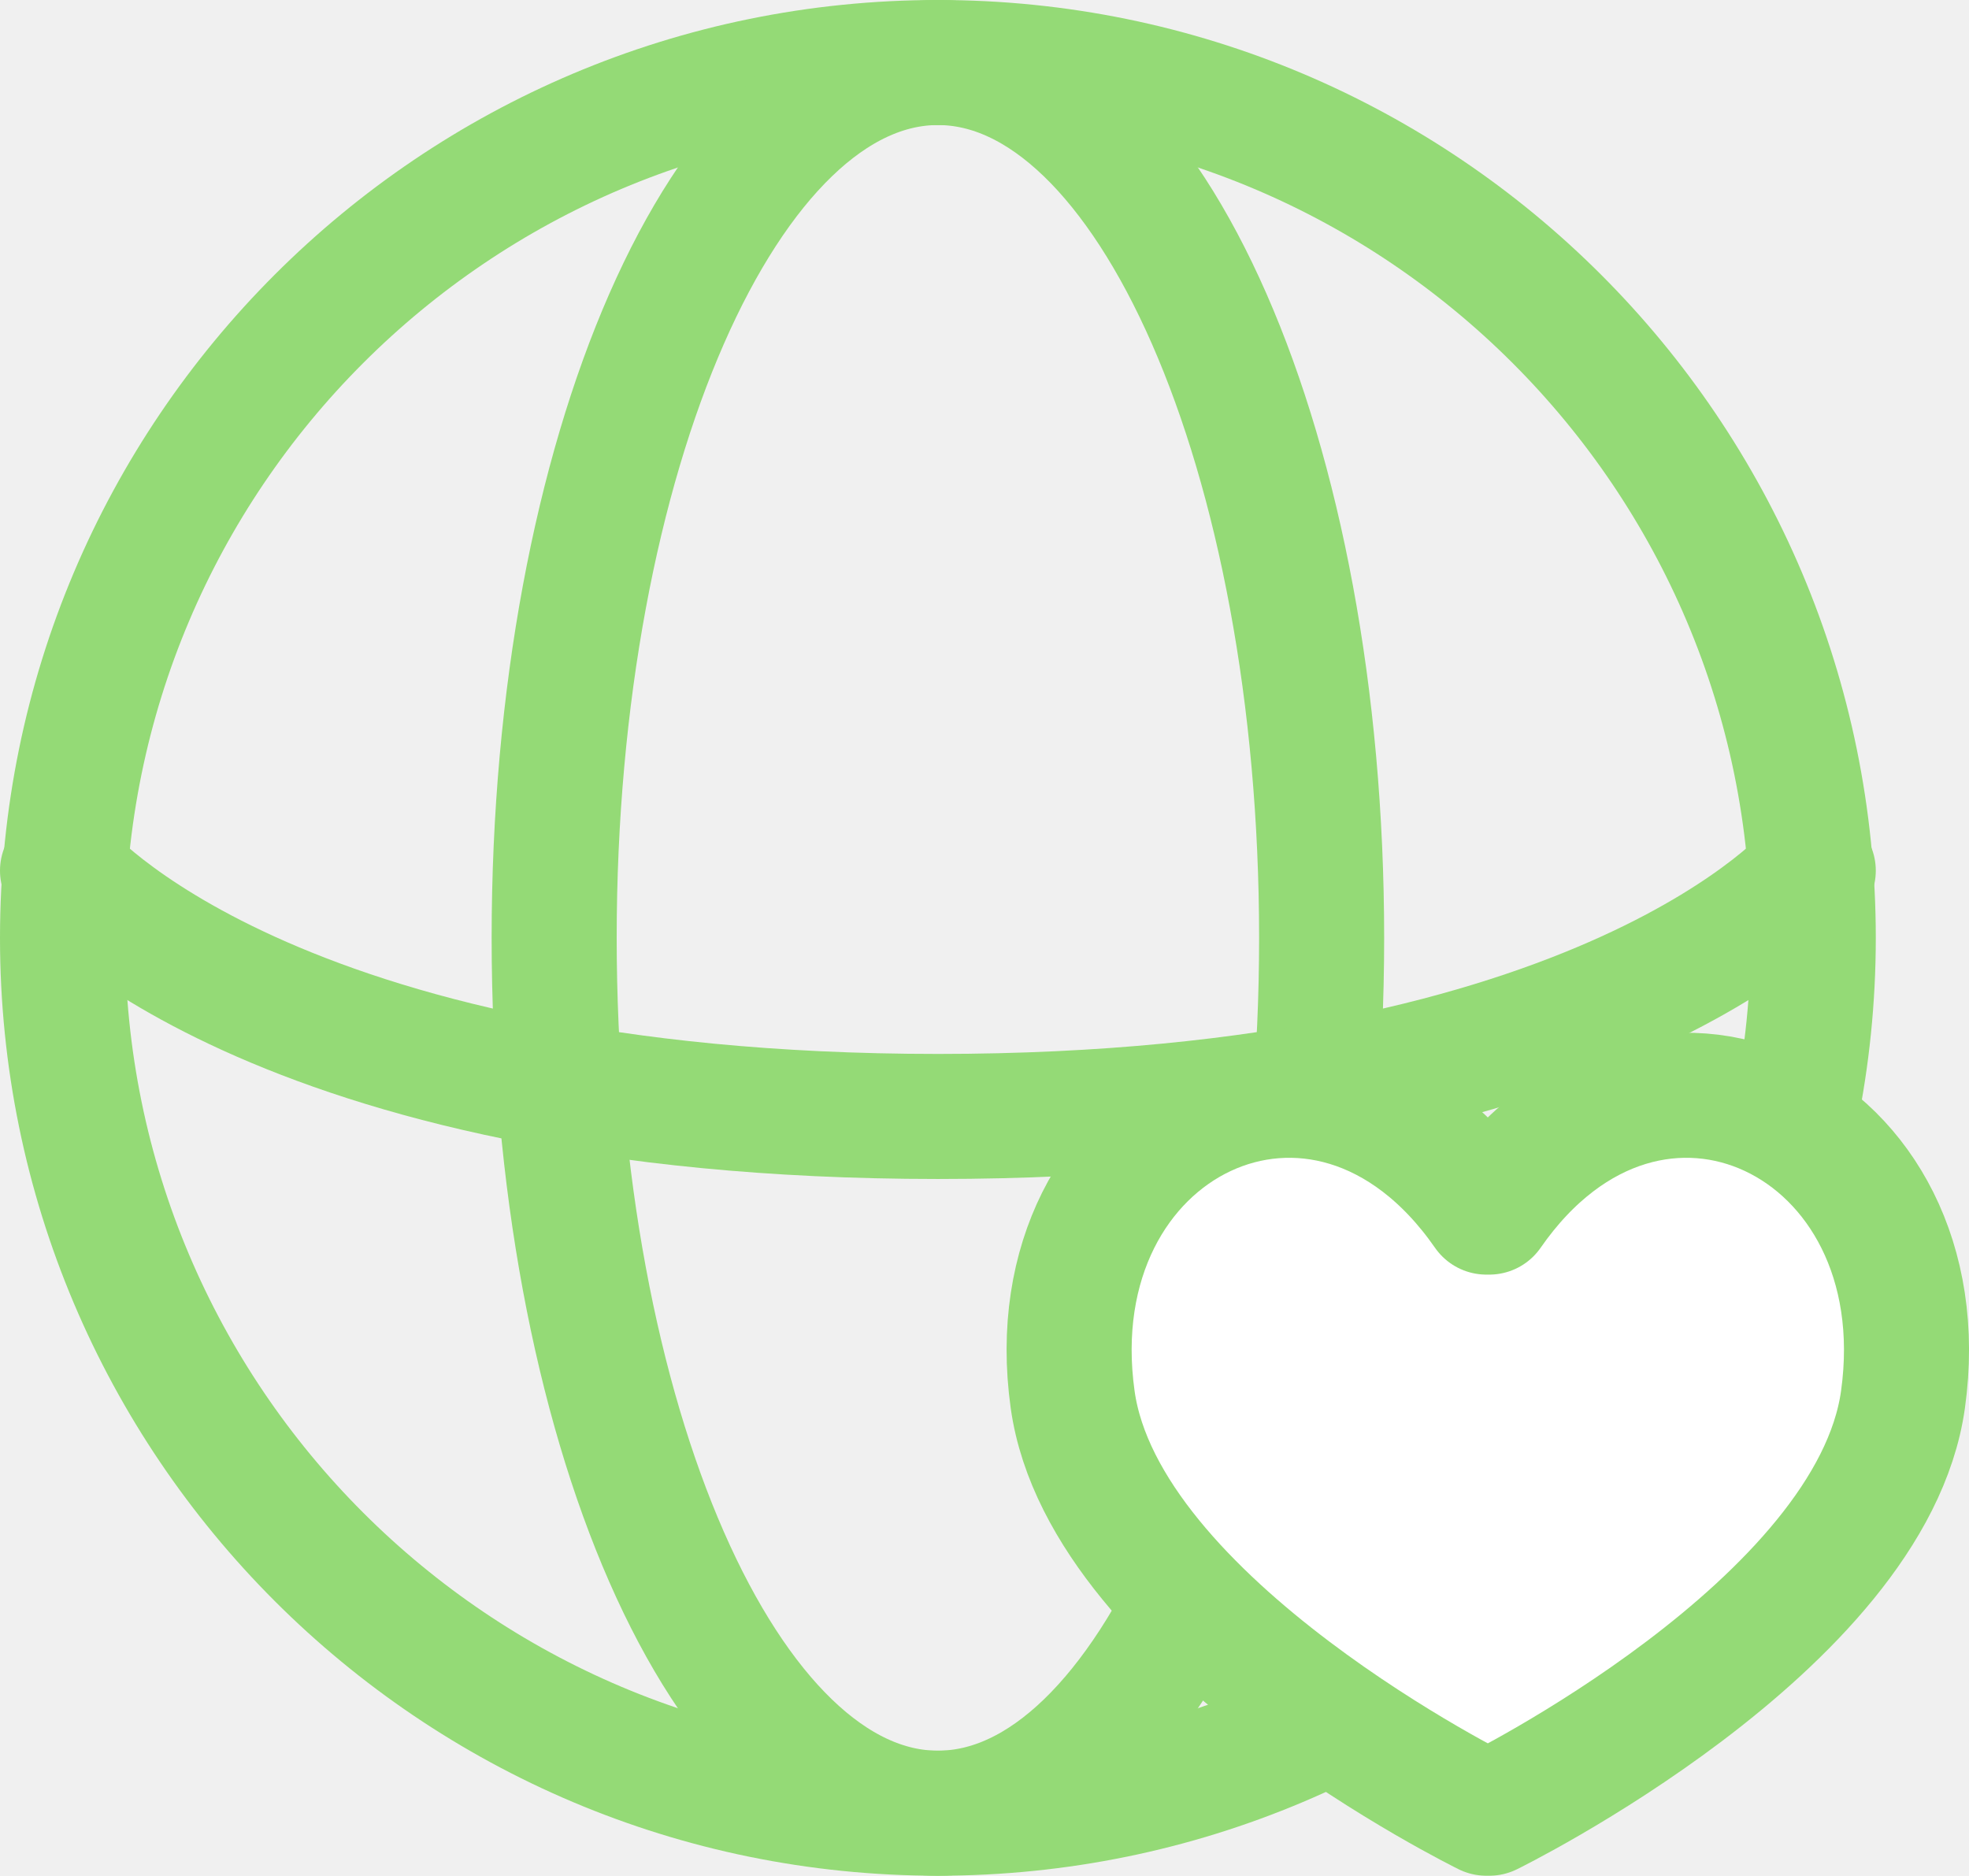
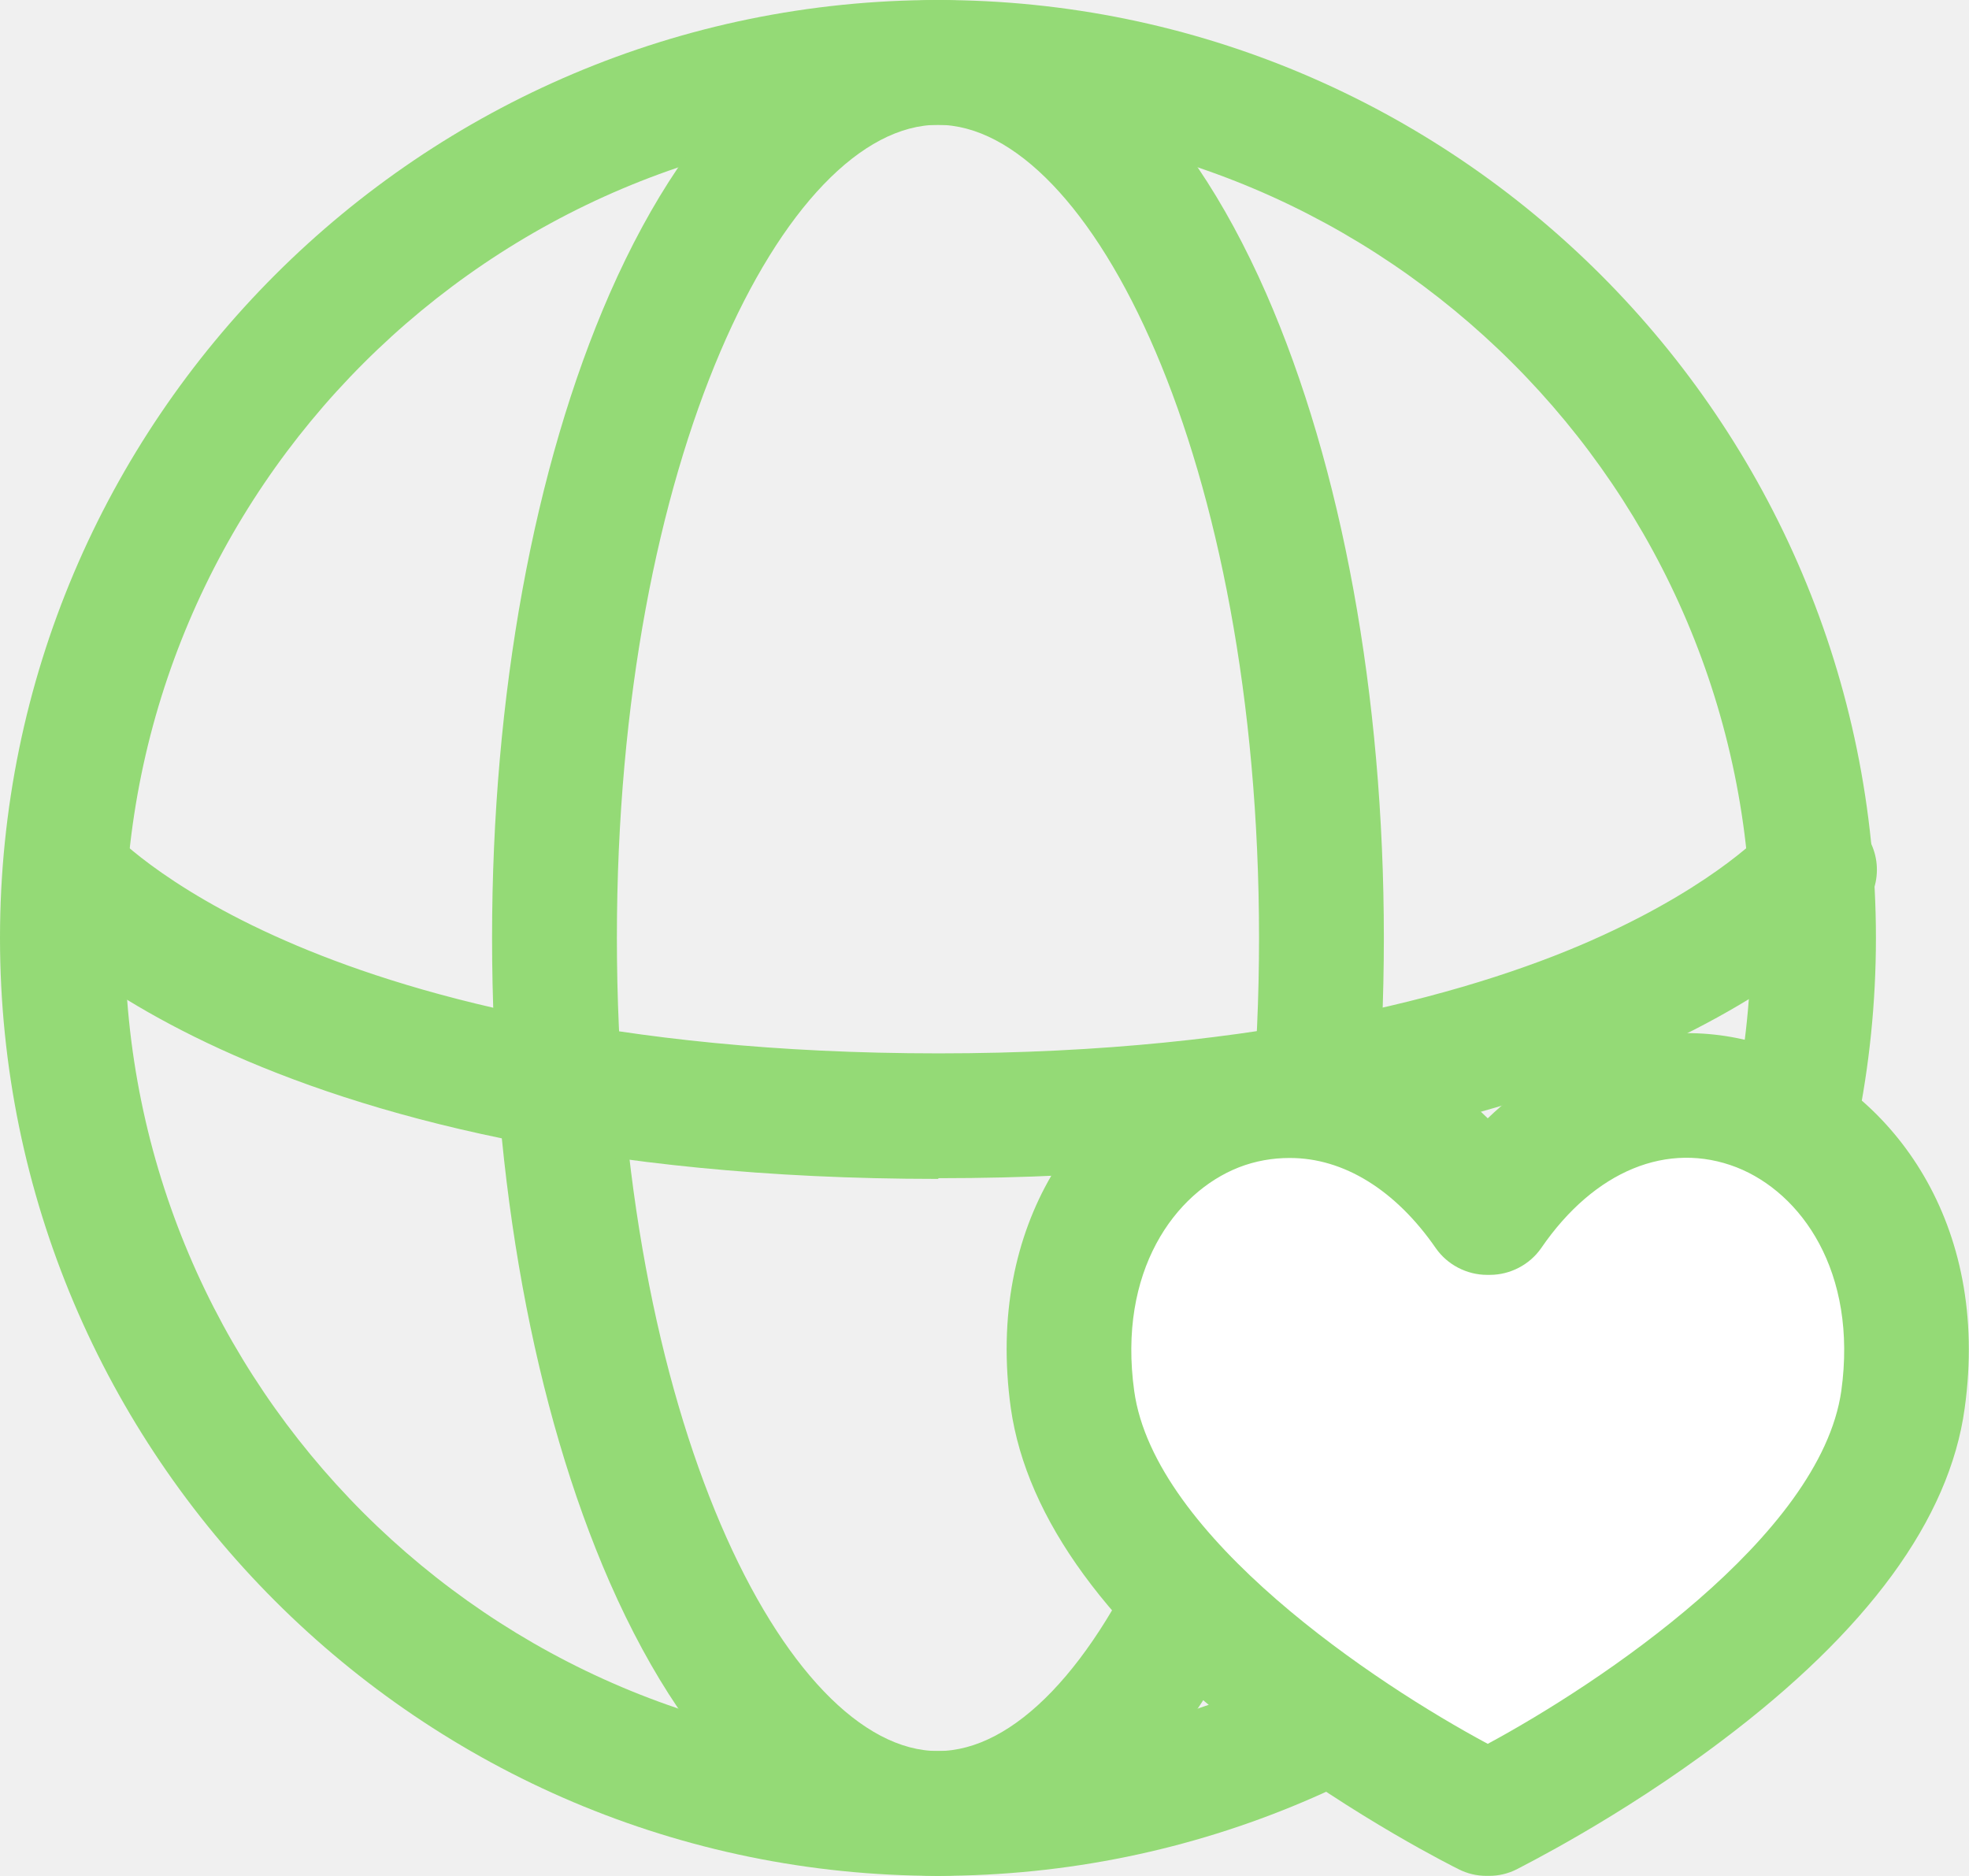
- <svg xmlns="http://www.w3.org/2000/svg" id="_레이어_2" data-name="레이어 2" viewBox="0 0 440.87 420">
+ <svg xmlns="http://www.w3.org/2000/svg" id="_레이어_2" data-name="레이어 2" width="27.29" height="26" viewBox="0 0 27.29 26">
  <defs>
    <style>
-       .community-on-1 {
+       .community_on-1 {
        fill: #fff;
      }

-       .community-on-1, .community-on-2 {
-         stroke: #94da76;
-         stroke-linecap: round;
-         stroke-linejoin: round;
-         stroke-width: 28px;
-       }
- 
-       .community-on-2 {
-         fill: none;
+       .community_on-2 {
+         fill: #94da76;
      }
    </style>
  </defs>
  <g id="_최종" data-name="최종">
    <g>
-       <circle class="community-on-2" cx="210" cy="210" r="196" />
-       <ellipse class="community-on-2" cx="210" cy="210" rx="85.92" ry="196" />
-       <path class="community-on-2" d="M406,194.95s-45.93,55.04-196,55.04c-150.07,0-196-55.04-196-55.04" />
-       <path class="community-on-1" d="M332.8,406s-85.56-41.96-92.63-92.63c-8.68-62.23,56.44-94.07,92.63-41.97h.66c36.18-52.1,101.31-20.26,92.63,41.97-7.07,50.67-92.63,92.63-92.63,92.63h-.66Z" />
+       <path class="community_on-2" d="M13,26C5.83,26,0,20.17,0,13S5.83,0,13,0s13,5.83,13,13-5.83,13-13,13ZM13,1.73C6.79,1.73,1.73,6.79,1.73,13s5.05,11.27,11.27,11.27,11.27-5.05,11.27-11.27S19.21,1.73,13,1.73Z" />
+       <path class="community_on-2" d="M13,26c-1.79,0-3.4-1.45-4.55-4.07-1.05-2.4-1.63-5.57-1.63-8.93s.58-6.53,1.63-8.93C9.6,1.45,11.21,0,13,0s3.4,1.45,4.55,4.07c1.05,2.4,1.63,5.57,1.63,8.93s-.58,6.53-1.63,8.93c-1.15,2.63-2.77,4.07-4.55,4.07ZM13,1.73c-2.11,0-4.45,4.63-4.45,11.27s2.35,11.27,4.45,11.27,4.45-4.63,4.45-11.27S15.11,1.73,13,1.73Z" />
+       <path class="community_on-2" d="M13,16.34C3.41,16.34,.33,12.78,.2,12.62l1.33-1.11h0s.69,.77,2.43,1.53c1.62,.71,4.5,1.56,9.05,1.56s7.56-.88,9.19-1.63c1.62-.74,2.27-1.46,2.28-1.47,.31-.37,.85-.42,1.22-.11,.37,.31,.42,.85,.11,1.22-.13,.15-3.21,3.72-12.8,3.72Z" />
+       <g>
+         <path class="community_on-1" d="M20.6,25.13s-5.3-2.6-5.73-5.73c-.54-3.85,3.49-5.82,5.73-2.6h.04c2.24-3.23,6.27-1.25,5.73,2.6-.44,3.14-5.73,5.73-5.73,5.73h-.04Z" />
+         <path class="community_on-2" d="M20.64,26h-.04c-.13,0-.26-.03-.38-.09-.06-.03-1.41-.7-2.84-1.78-2.02-1.53-3.15-3.08-3.37-4.61-.36-2.59,1.01-4.36,2.54-4.95,.81-.32,1.68-.34,2.51-.05,.57,.19,1.09,.52,1.56,.98,.47-.45,1-.78,1.56-.98,.83-.28,1.7-.27,2.51,.05,1.52,.6,2.9,2.36,2.54,4.95-.21,1.54-1.35,3.09-3.37,4.61-1.43,1.08-2.79,1.75-2.84,1.78-.12,.06-.25,.09-.38,.09Zm-2.77-9.95c-.23,0-.47,.04-.7,.13-.89,.35-1.68,1.44-1.45,3.1,.28,2.02,3.35,4.06,4.9,4.89,1.54-.83,4.61-2.87,4.9-4.89,.23-1.66-.56-2.75-1.45-3.1-.95-.37-1.97,.04-2.71,1.12-.16,.23-.43,.37-.71,.37h-.04c-.28,0-.55-.14-.71-.37-.56-.81-1.28-1.25-2.02-1.25Z" />
+       </g>
    </g>
  </g>
</svg>
